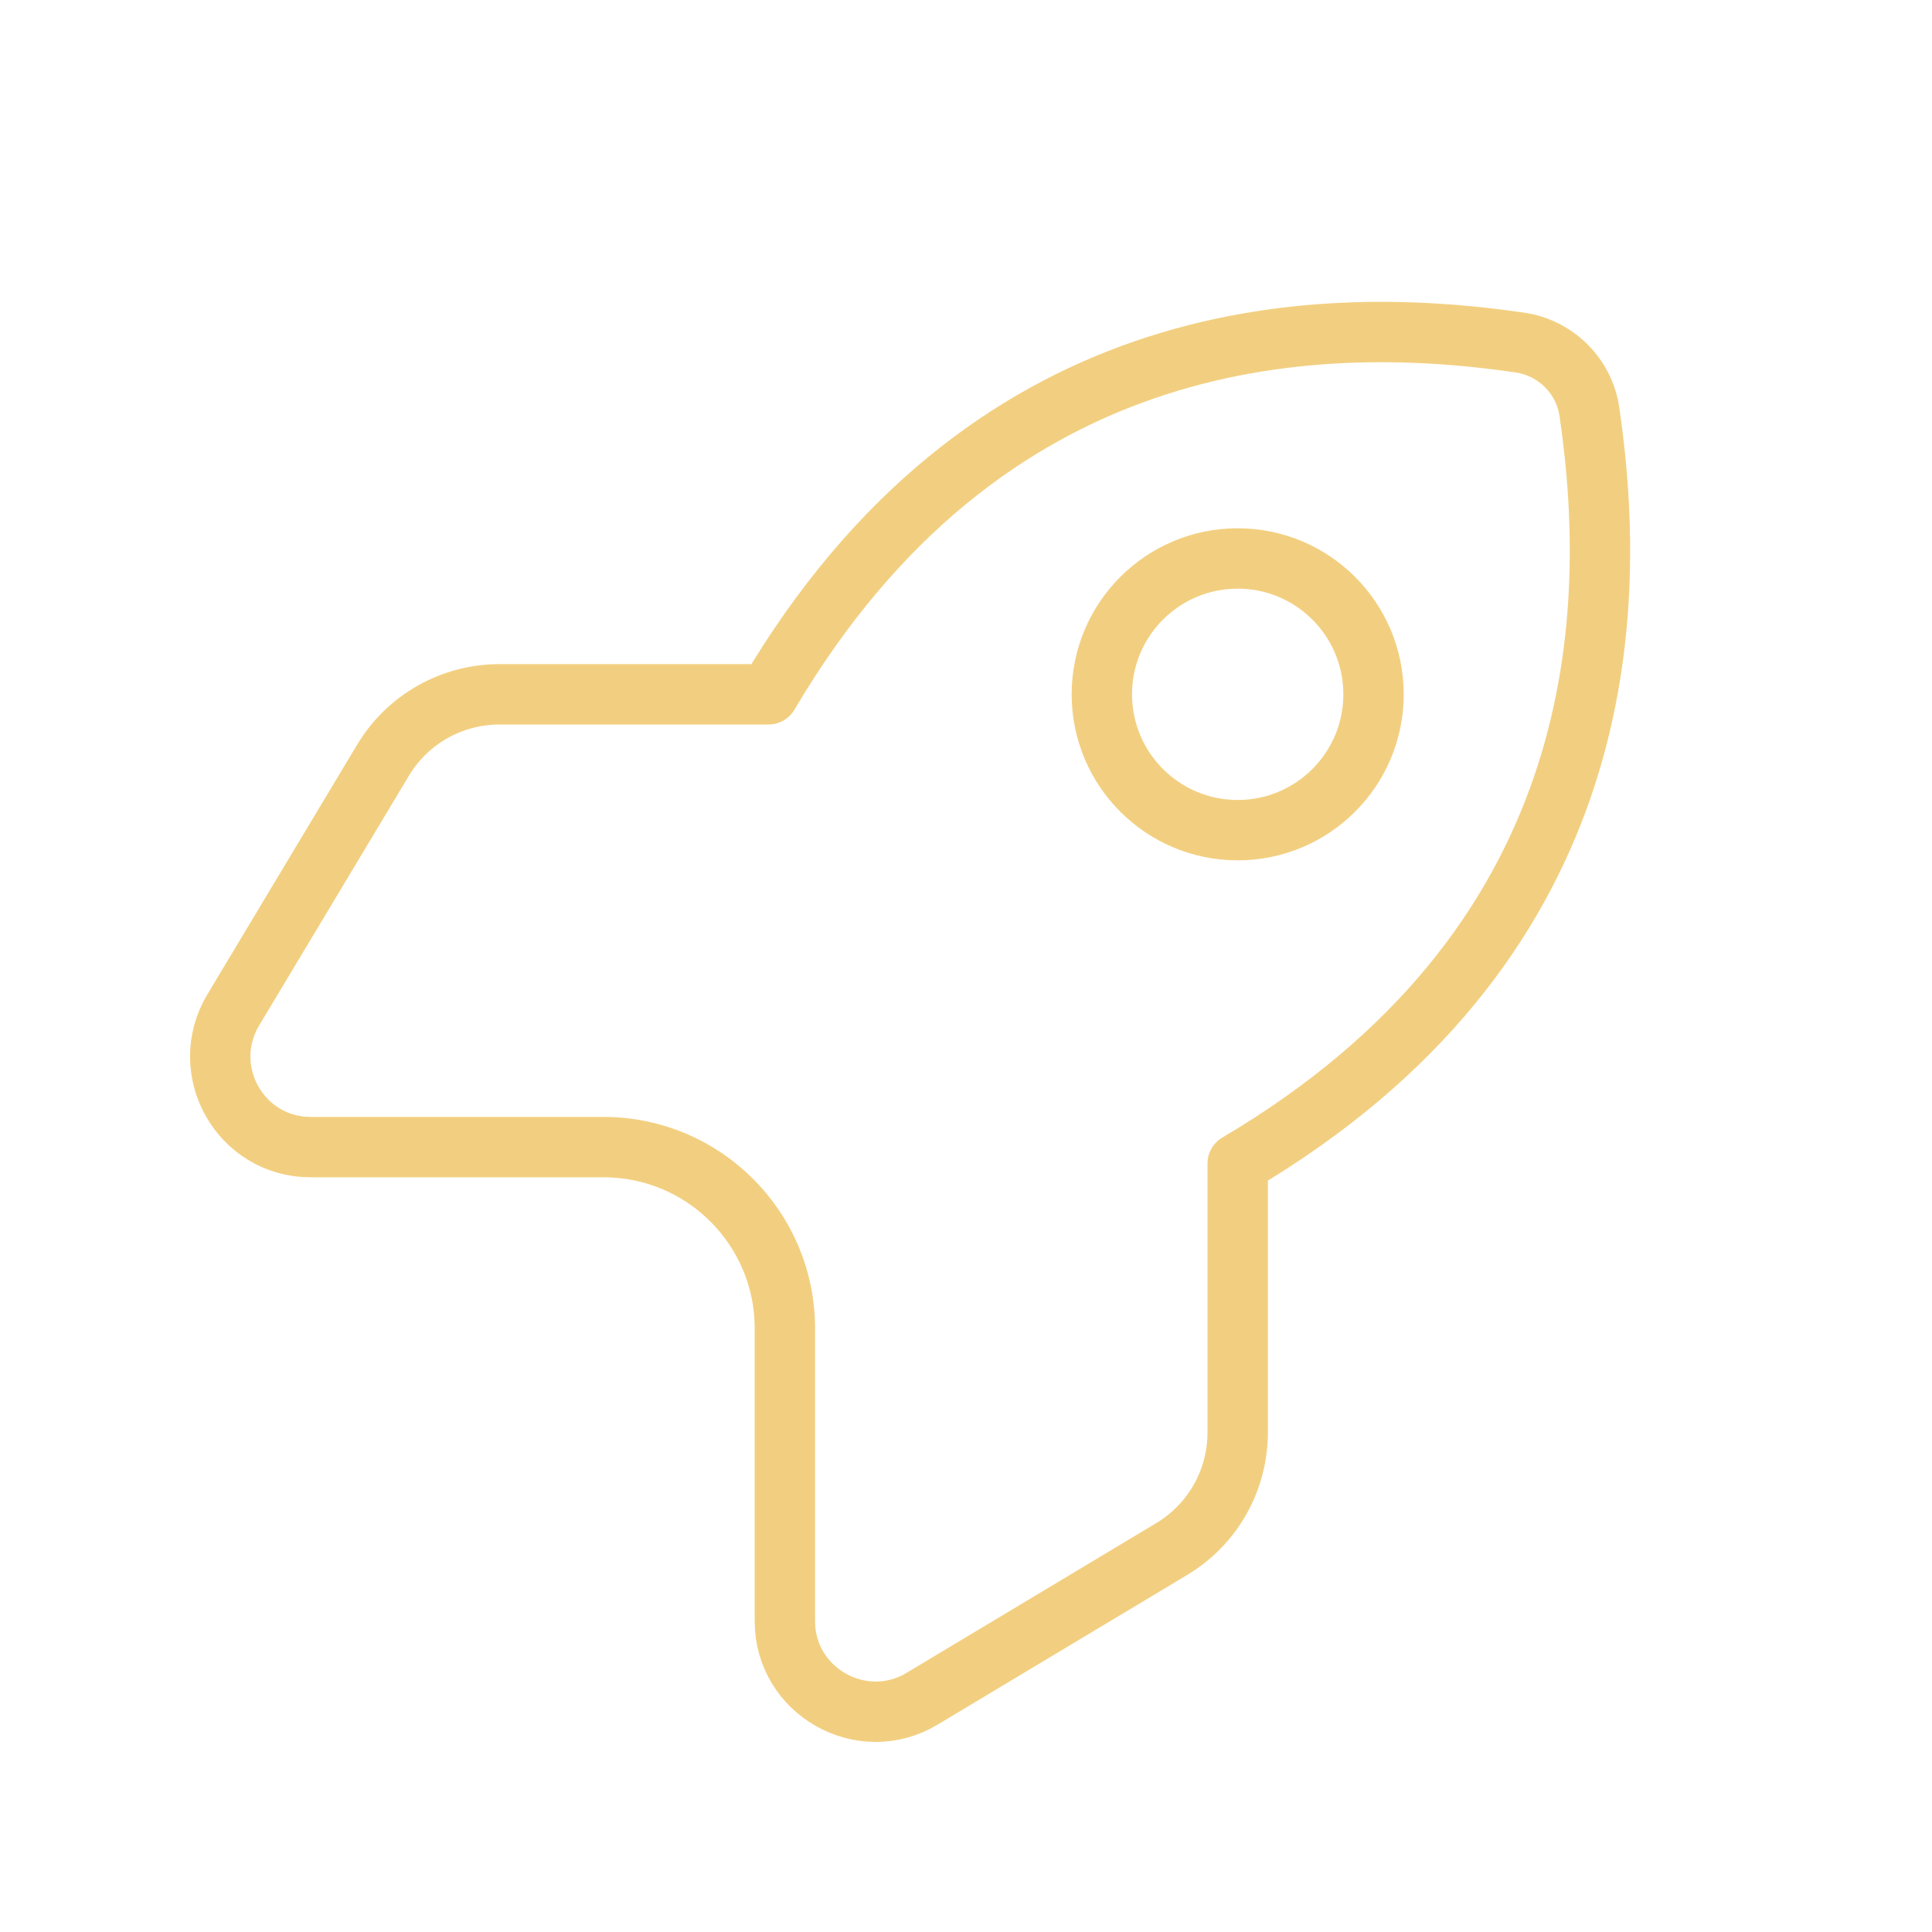
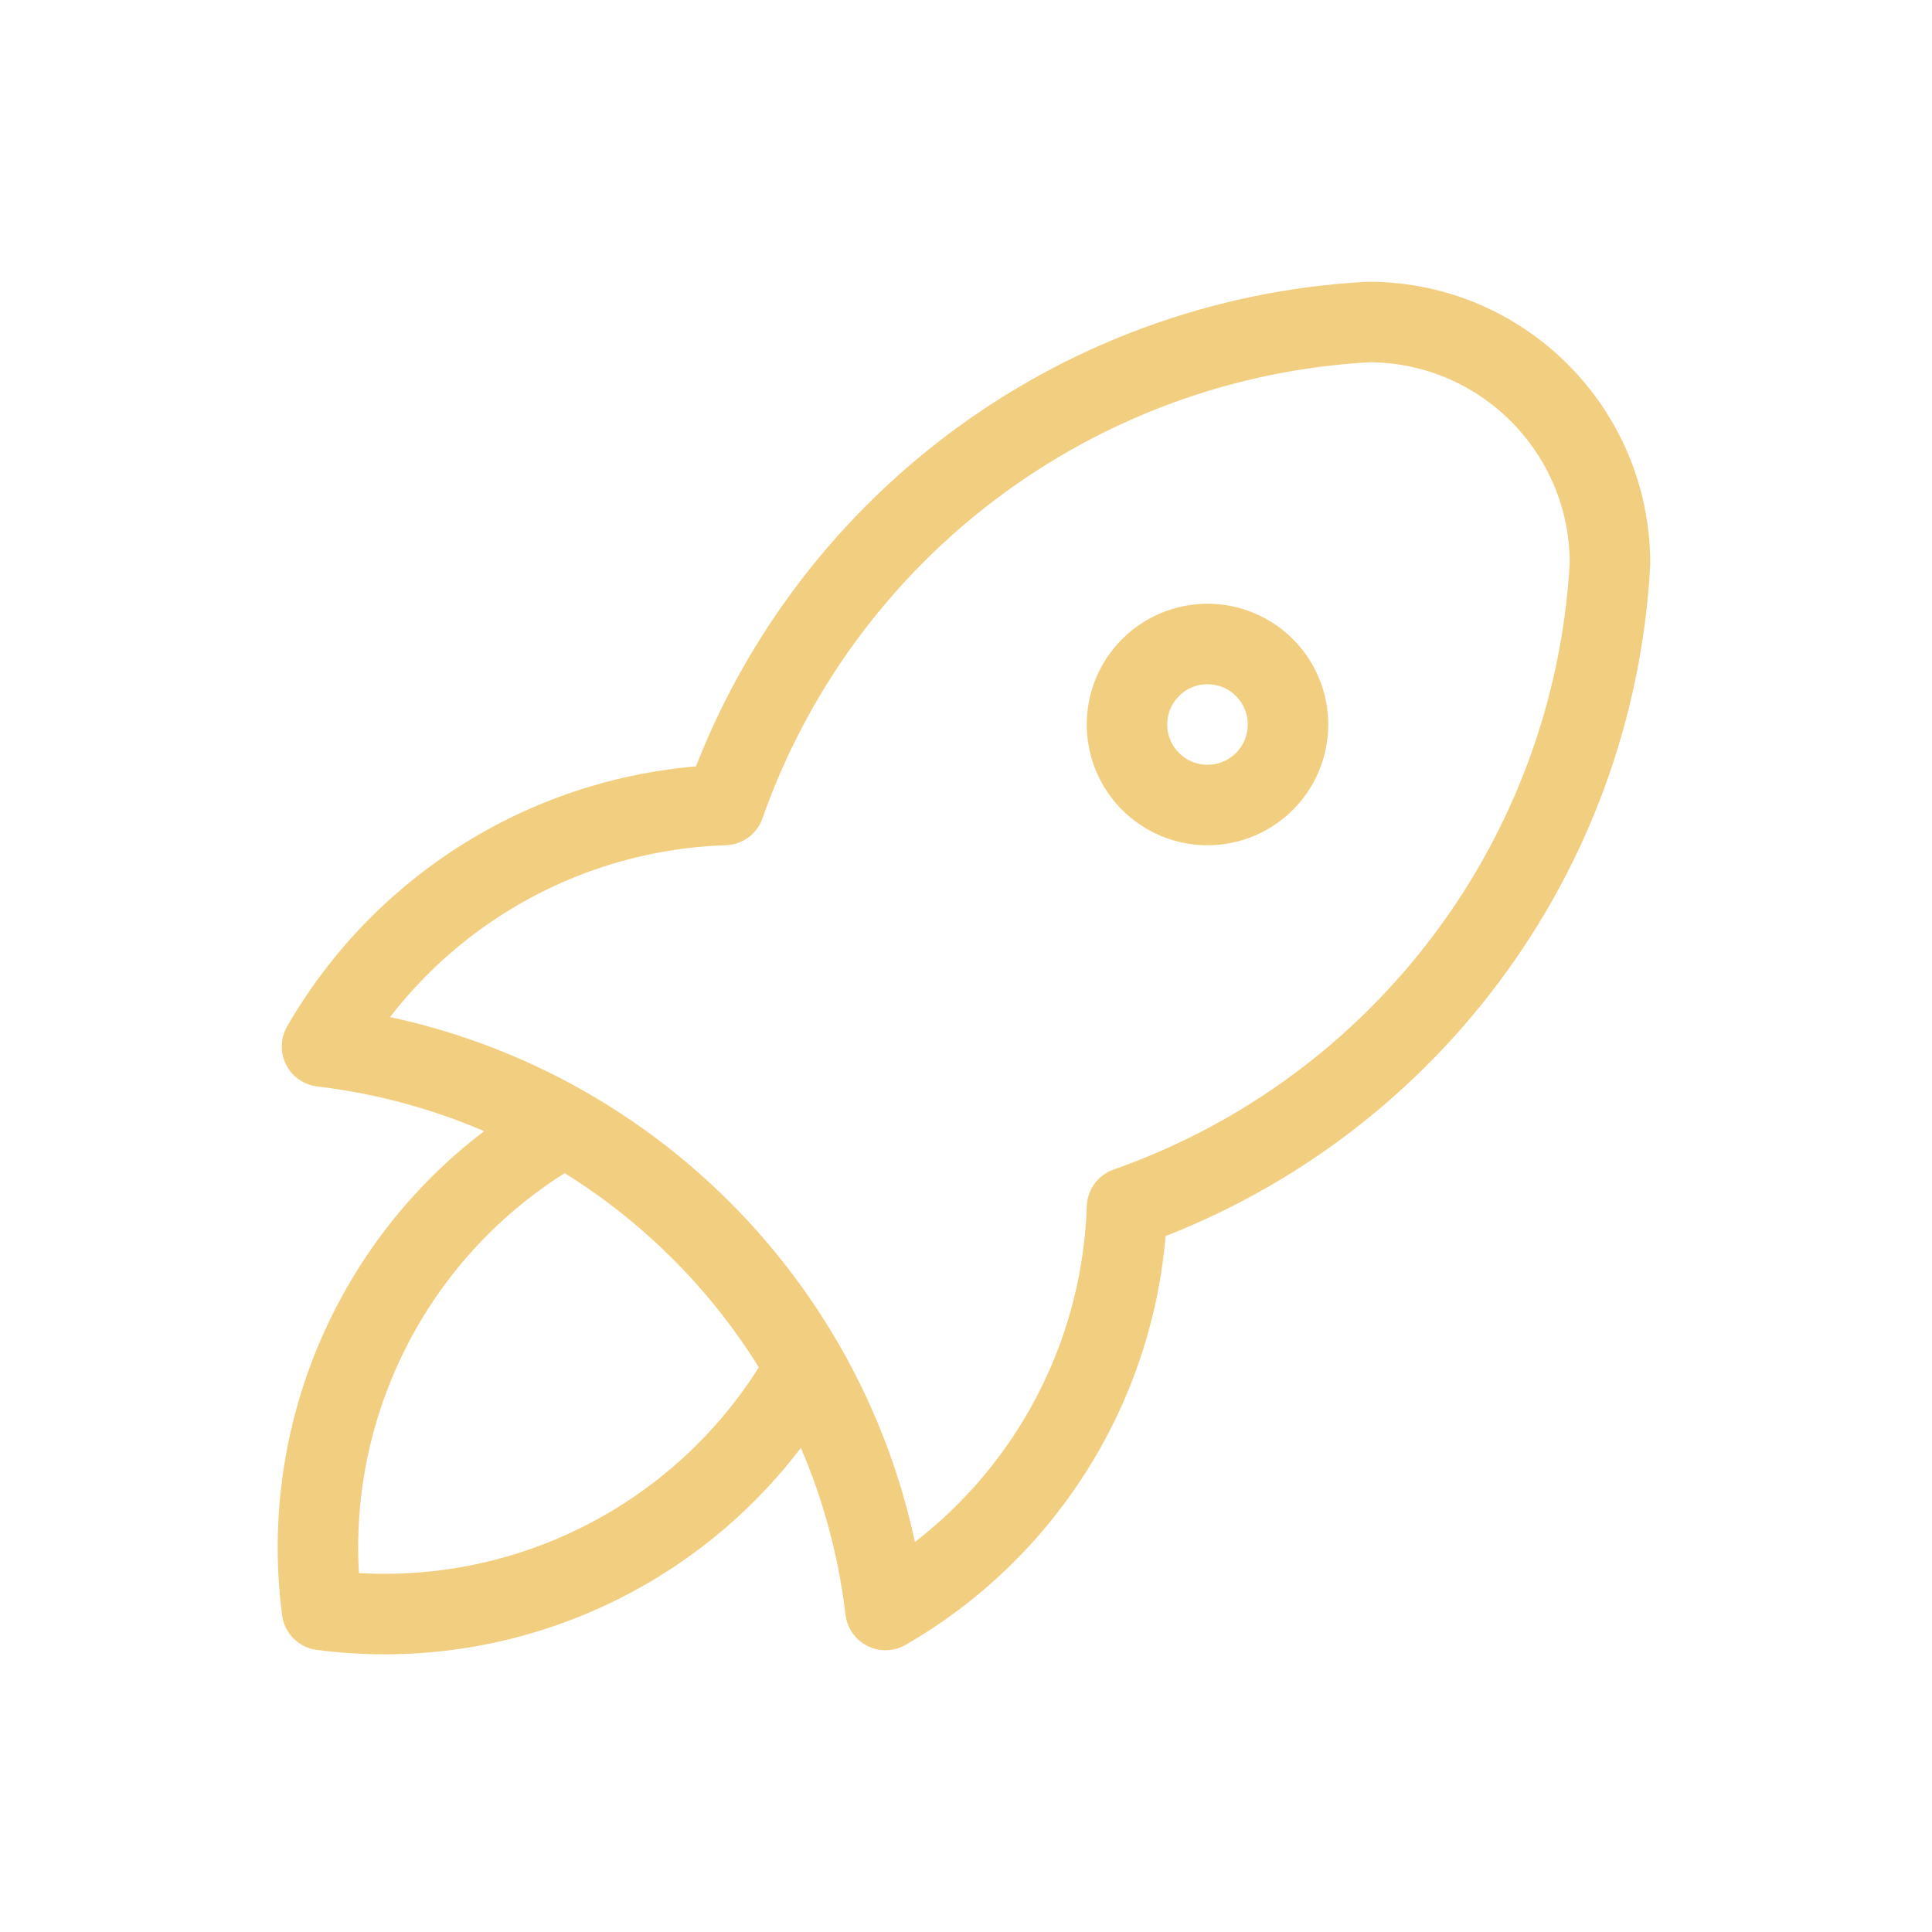
<svg xmlns="http://www.w3.org/2000/svg" viewBox="0 0 64 64">
-   <g transform="translate(8.000 8.000) scale(0.09375)" fill="none" stroke="#f2cf80" stroke-width="21.333" stroke-linecap="round" stroke-linejoin="round">
-     <path d="M128 320L24.5 320c-24.9 0-40.2-27.1-27.4-48.5L50 183.3C58.7 168.8 74.3 160 91.2 160l95 0c76.1-128.9 189.6-135.4 265.5-124.3 12.8 1.9 22.8 11.9 24.6 24.6 11.1 75.9 4.6 189.4-124.3 265.5l0 95c0 16.9-8.8 32.5-23.3 41.2l-88.2 52.9c-21.3 12.8-48.5-2.6-48.5-27.4L192 384c0-35.3-28.7-64-64-64l-.1 0zM400 160a48 48 0 1 0 -96 0 48 48 0 1 0 96 0z" />
+   <g transform="scale(2.666667)" fill="none" stroke="#f2cf80" stroke-width="1" stroke-linecap="round" stroke-linejoin="round">
+     <path d="M4 13a8 8 0 0 1 7 7a6 6 0 0 0 3 -5a9 9 0 0 0 6 -8a3 3 0 0 0 -3 -3a9 9 0 0 0 -8 6a6 6 0 0 0 -5 3" />
+     <path d="M7 14a6 6 0 0 0 -3 6a6 6 0 0 0 6 -3" />
+     <path d="M14 9a1 1 0 1 0 2 0a1 1 0 1 0 -2 0" />
  </g>
</svg>
